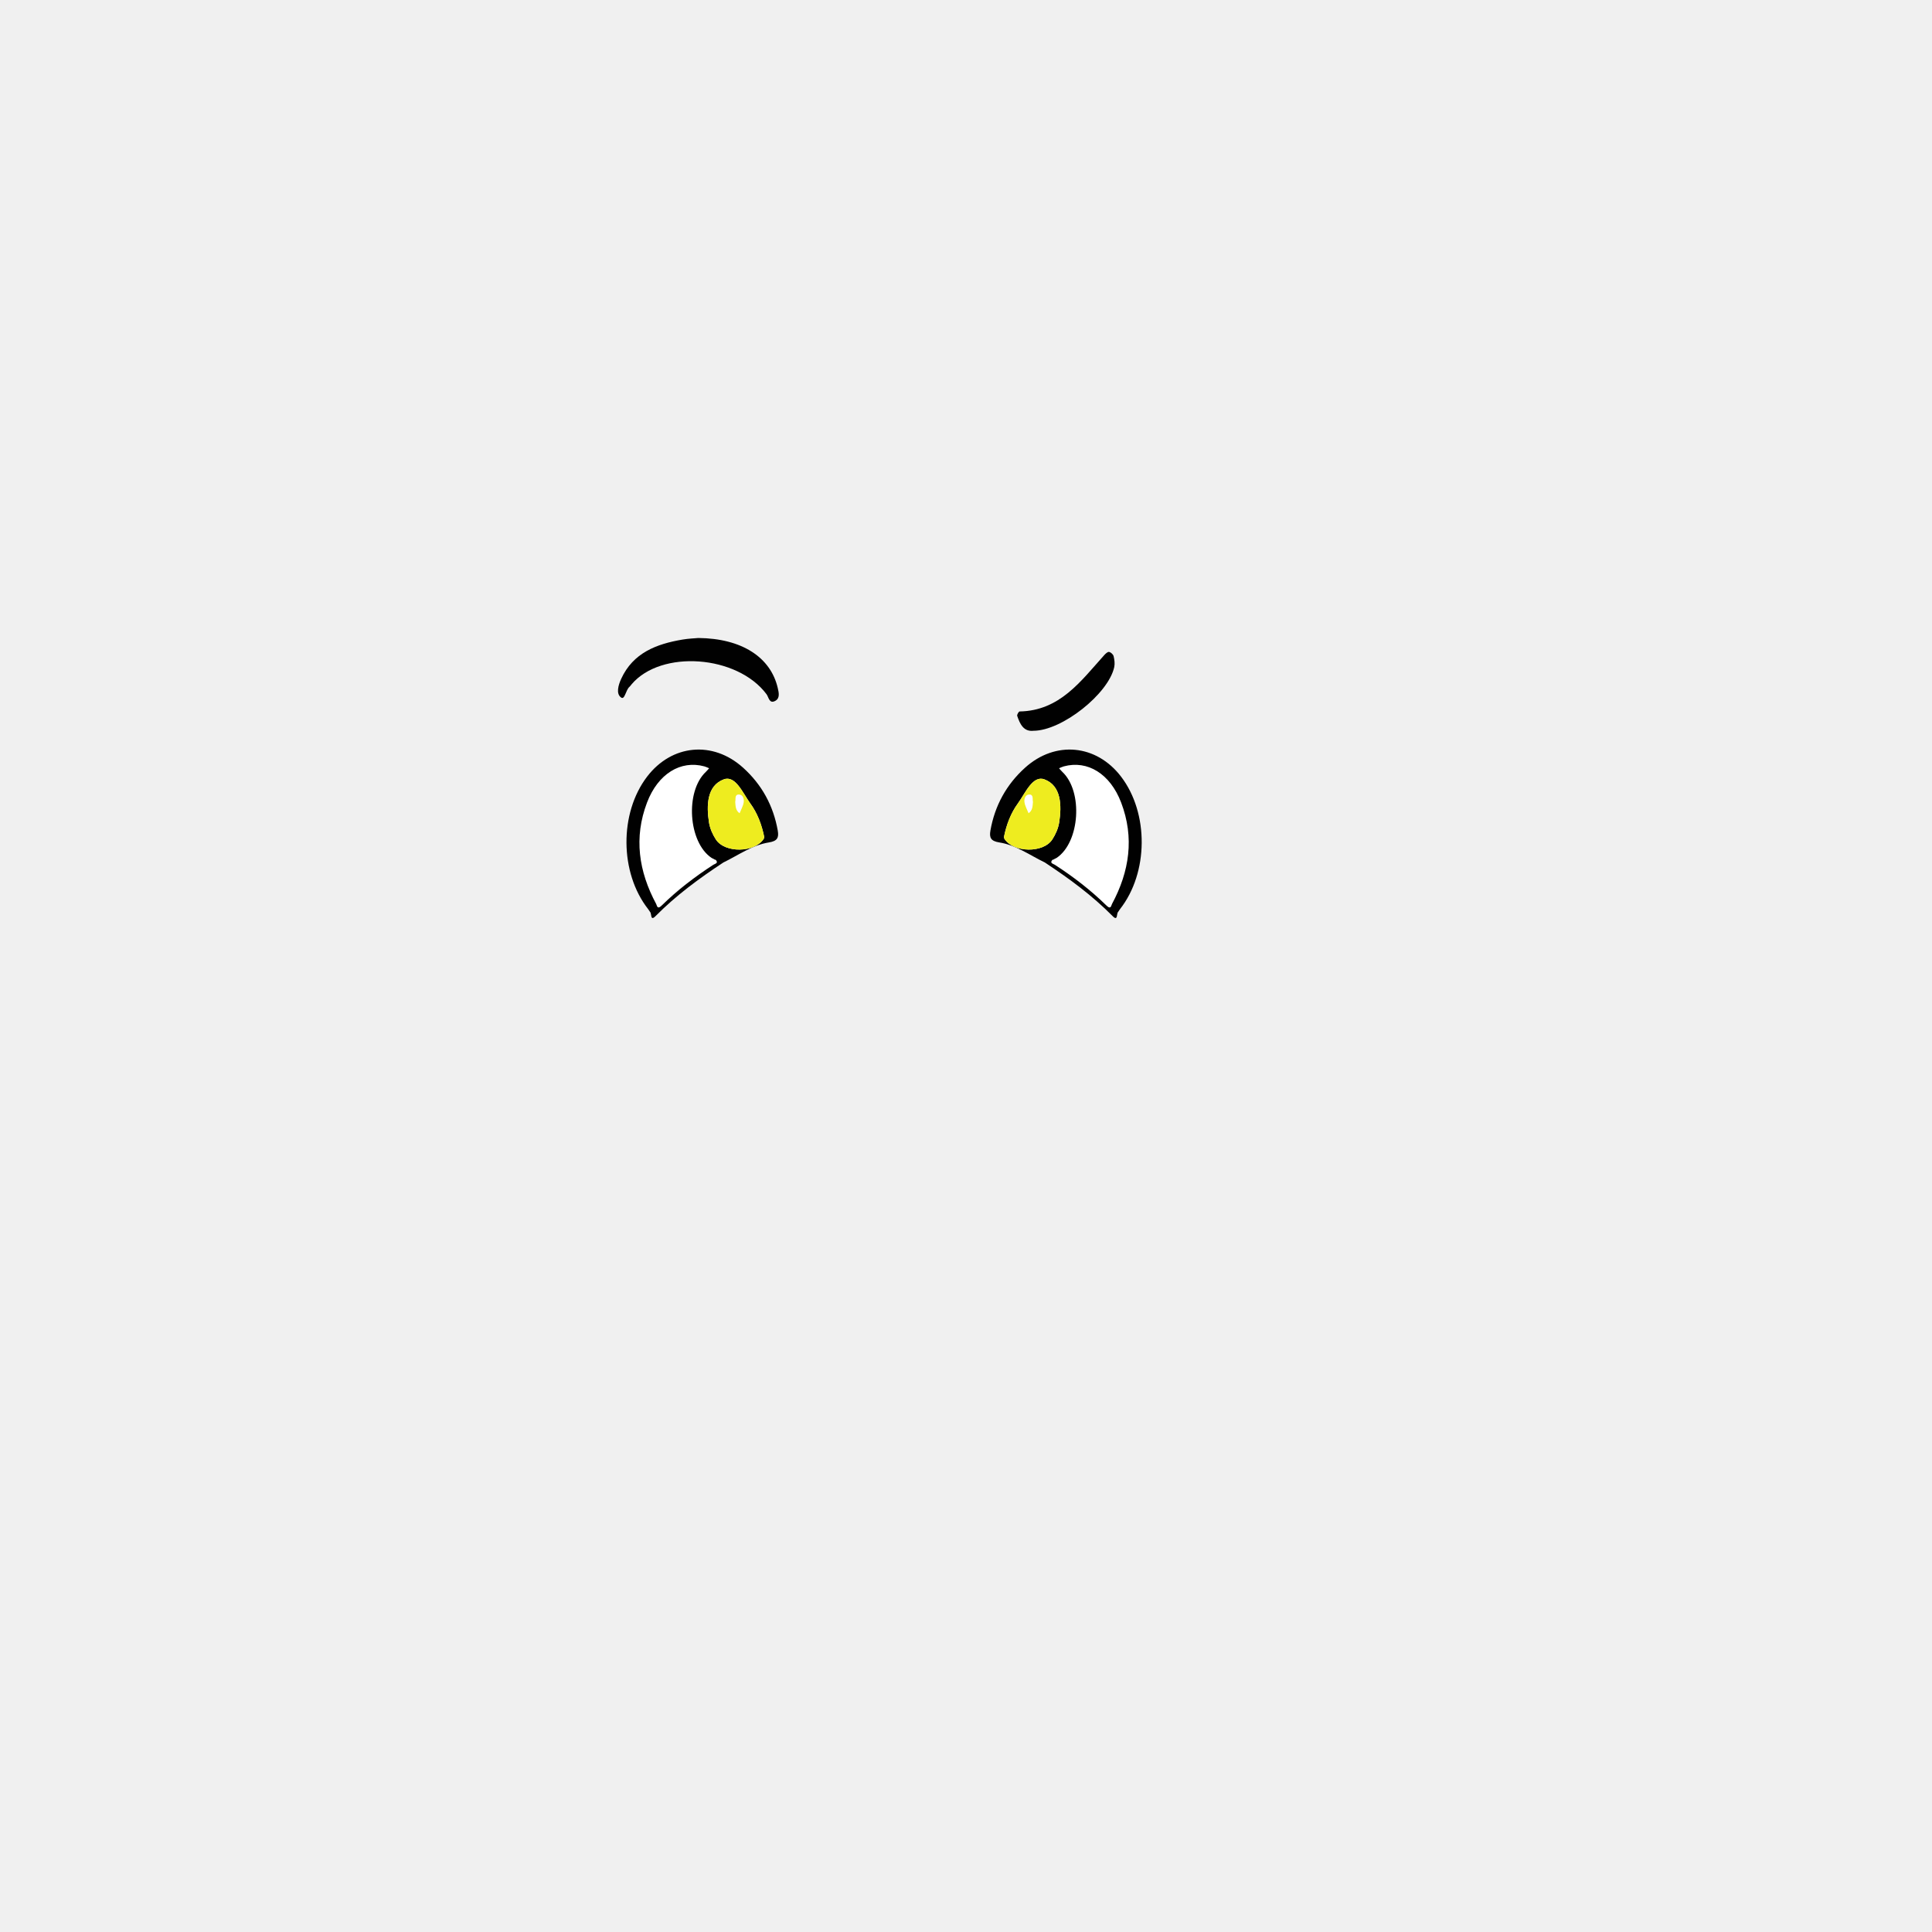
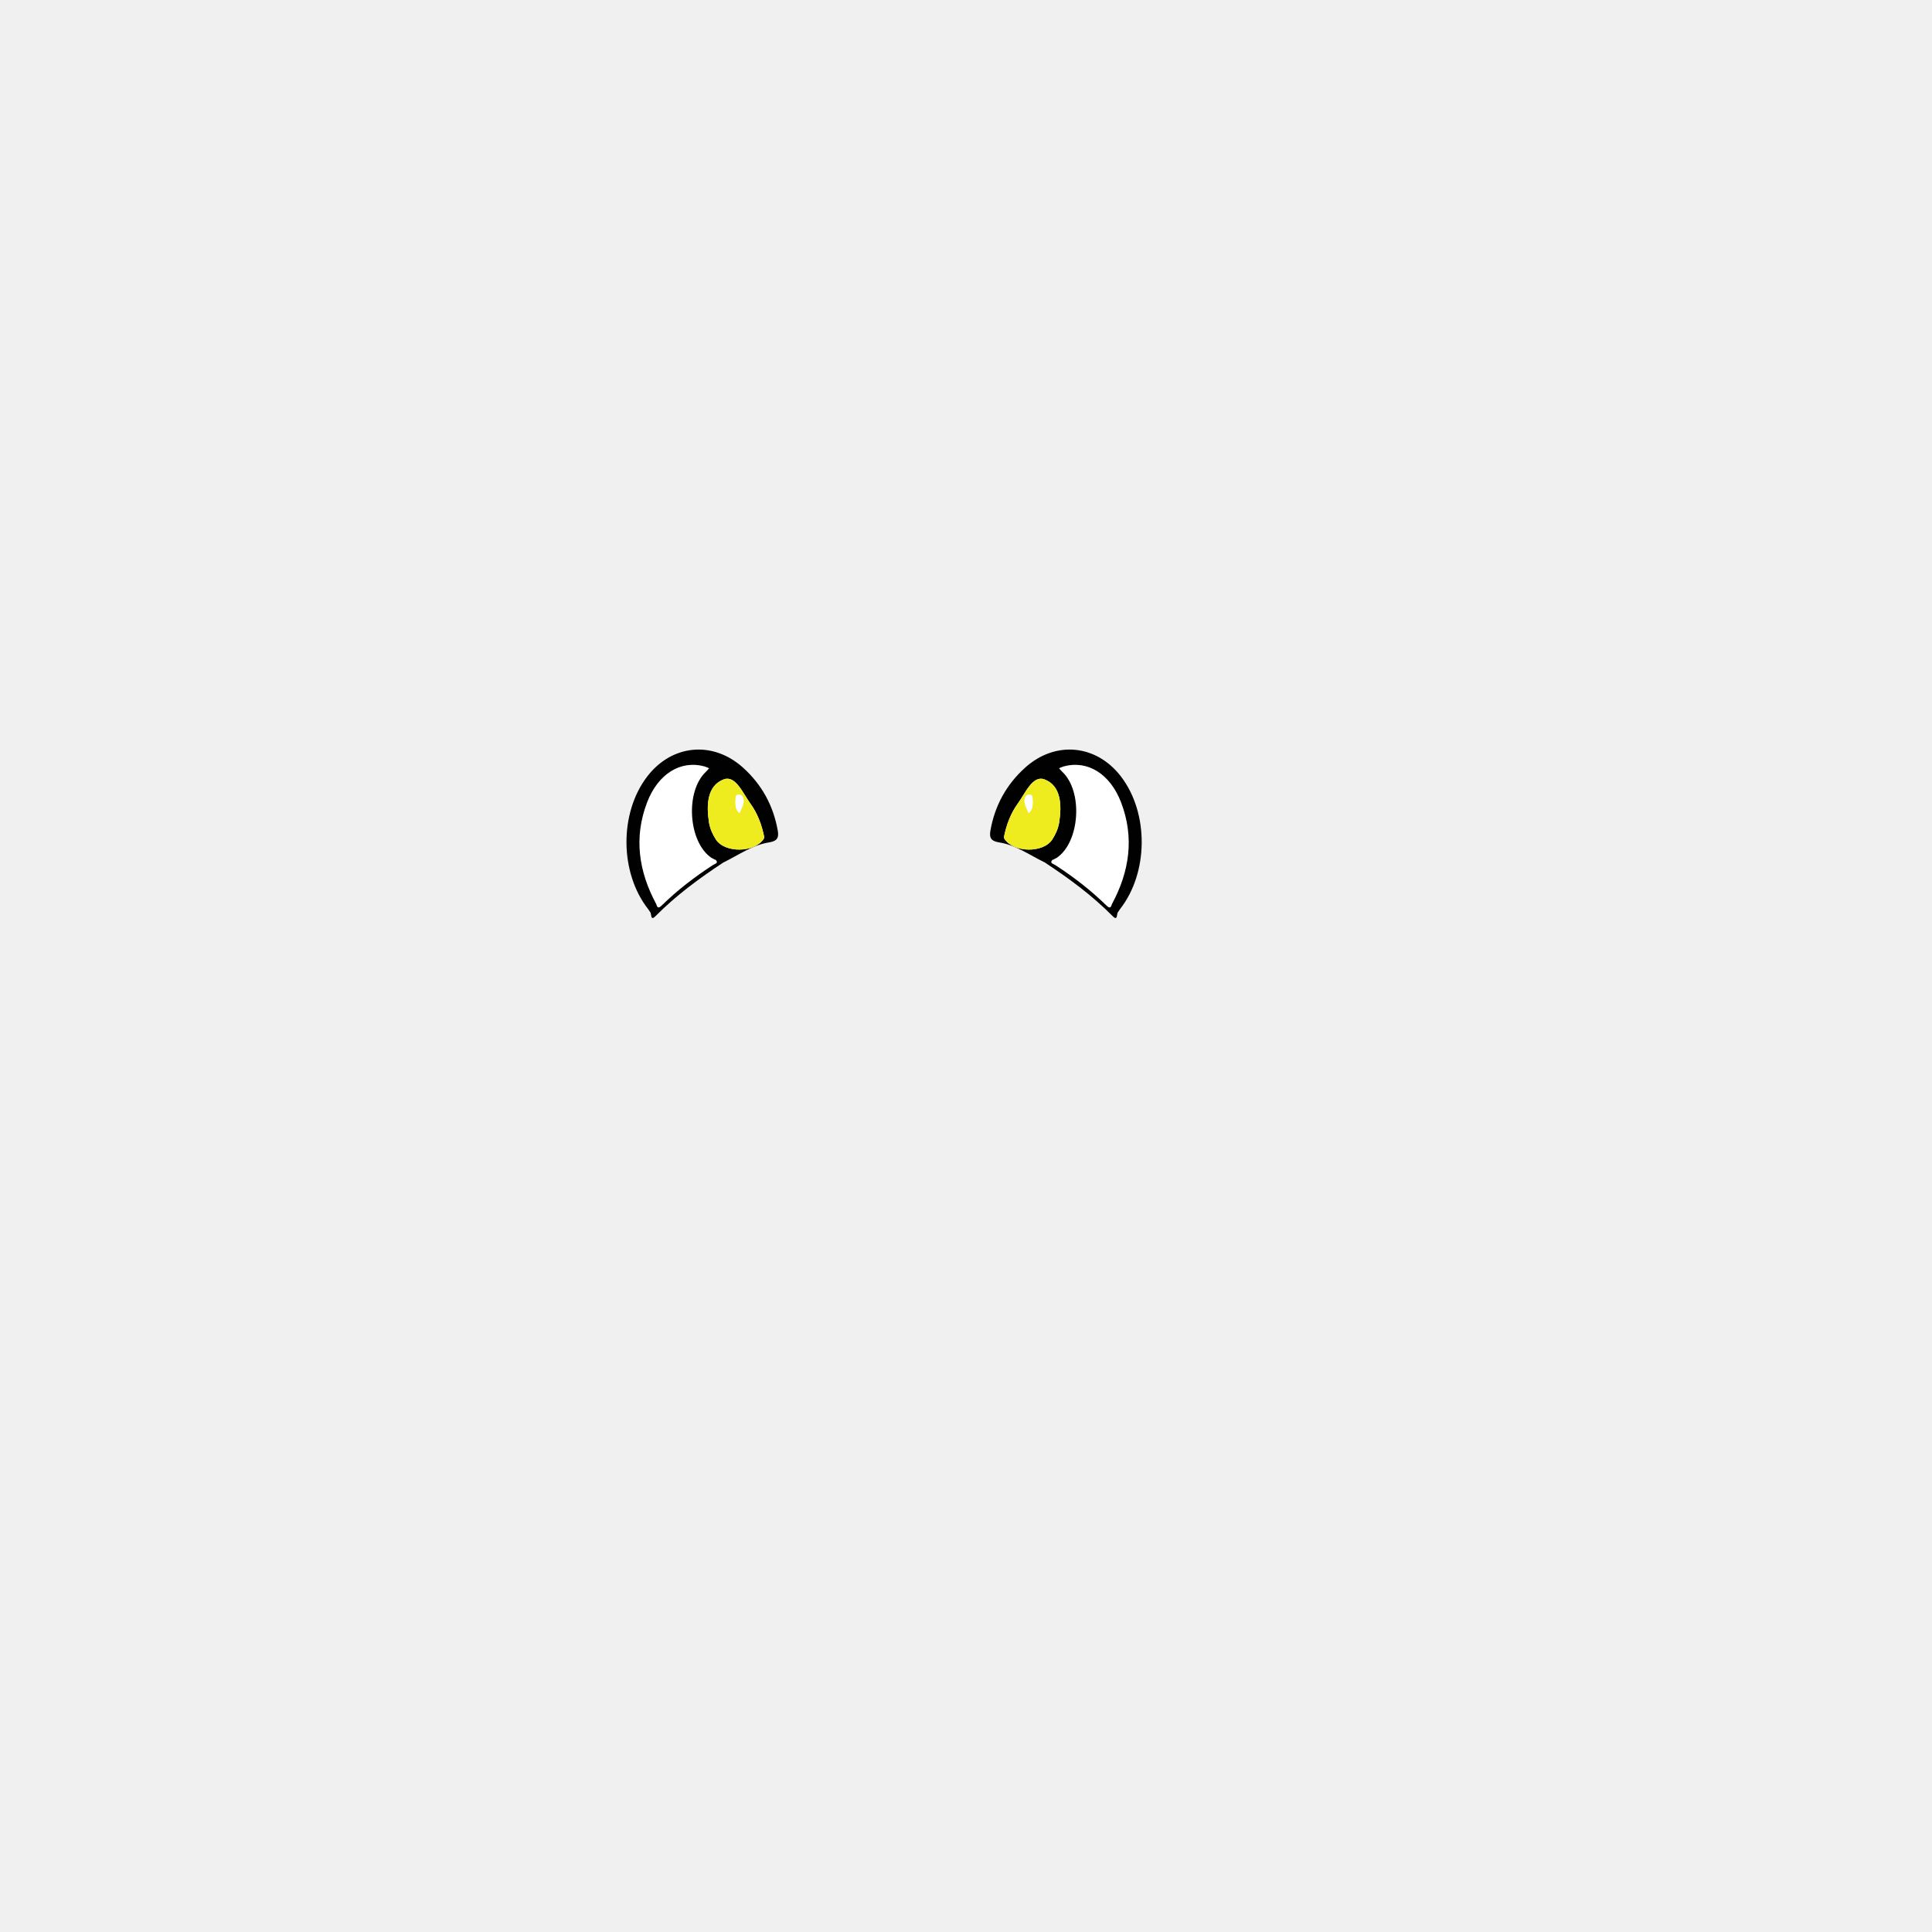
<svg xmlns="http://www.w3.org/2000/svg" id="Layer_11" data-name="Layer 11" viewBox="0 0 3000 3000">
-   <g>
-     <path d="M1743.085,1223.637c-9.096-10.519-28.527-32.406-59.936-40.136-60.051-14.779-104.775,36.741-106.932,39.311-19.606,23.358-38.436,64.279-27.151,80.56,3.782,5.456,9.823,6.611,12.149,7.077,25.192,5.048,51.117,25.483,107.414,56.828,31.338,17.449,39.827,36.623,57.918,46.403,1.135.613,21.01-39.925,28.457-84.569C1762.126,1286.426,1757.195,1239.954,1743.085,1223.637Z" style="fill: #fff" />
-     <path d="M999.398,1223.637c9.096-10.519,28.527-32.406,59.936-40.136,60.051-14.779,104.775,36.741,106.932,39.311,19.606,23.358,38.436,64.279,27.151,80.56-3.782,5.456-9.823,6.611-12.149,7.077-25.192,5.048-51.118,25.483-107.414,56.828-31.338,17.449-39.827,36.623-57.918,46.403-1.135.613-21.01-39.925-28.457-84.569C980.357,1286.426,985.288,1239.954,999.398,1223.637Z" style="fill: #fff" />
-     <path d="M1084.375,990.686c67.405.606,112.307,29.86,123.338,77.71,1.675,7.265,3.714,15.869-4.008,19.979-9.266,4.931-10.044-5.829-13.401-10.331-45.458-60.959-163.947-69.684-209.756-15.23a26.311,26.311,0,0,1-2.981,3.549c-5.969,4.935-7.311,20.738-13.036,16.786-8.49-5.862-4.26-19.676.038-29.055,18.559-40.496,54.899-54.14,95.212-60.971C1069.26,991.516,1078.959,991.2,1084.375,990.686Z" style="fill: #010101" />
-     <path d="M1604.69,1134.739c-15.03,1.642-20.865-10.172-25.184-23.178-.584-1.759,2.362-6.777,3.738-6.802,62.42-1.162,94.944-46.982,131.214-87.272,2.078-2.309,5.361-5.527,7.605-5.184,2.742.419,6.445,3.791,7.121,6.53,1.344,5.446,2.154,11.601.999,16.995C1721.319,1077.192,1649.111,1134.731,1604.69,1134.739Z" style="fill: #010101" />
-     <path d="M1207.713,1289.782c-6.821-38.807-24.856-71.647-54.027-97.873-46.995-42.248-110.666-35.957-148.866,14.04-43.323,56.702-42.618,149.353,1.567,205.653q1.414,2.079,2.828,4.158l.085.145h0c2.953,2.297.013,15.328,8.592,6.656,31.752-32.092,67.745-58.582,105.269-83.247,23.24-11.296,44.827-27.062,70.782-31.193C1206.879,1306.061,1209.663,1300.883,1207.713,1289.782ZM1107.687,1342.814c-28.658,18.523-55.592,39.27-79.991,63.106-5.783,5.649-7.02,3.038-8.792-2.243-27.15-50.518-34.97-103.041-14.162-157.59,17.012-44.597,52.168-66.057,88.986-56.063a69.082,69.082,0,0,1,7.387,2.918c-1.687,1.874-3.249,3.881-5.08,5.602-32.483,30.518-27.28,109.362,8.841,133.578q2.141,1.091,4.283,2.181a1.76,1.76,0,0,0,1.999.607C1116.389,1340.301,1110.215,1341.18,1107.687,1342.814Zm78.166-40.148c-14.187,21.446-60.177,22.39-74.196.933-5.155-7.889-9.297-17.345-10.744-26.582-4.13-26.349-3.234-57.207,23.046-66.847,18.18-6.669,29.639,21.648,40.965,37.2,10.995,15.098,17.754,32.53,21.719,52.102A7.561,7.561,0,0,1,1185.853,1302.666Z" style="fill: #010101" />
-     <path d="M1006.386,1411.601q1.415,2.079,2.829,4.158Q1007.801,1413.679,1006.386,1411.601Z" style="fill: #2f2d2d" />
-     <path d="M1186.643,1299.471a7.551,7.551,0,0,1-.79,3.195c-14.187,21.446-60.177,22.389-74.195.933-5.155-7.89-9.297-17.345-10.744-26.581-4.13-26.35-3.234-57.207,23.046-66.848,18.18-6.669,29.64,21.648,40.965,37.2C1175.919,1262.468,1182.679,1279.9,1186.643,1299.471Zm-44.991-54.322c.556,6.763.542,13.414,6.801,17.646,2.208-5.6,5.402-11.042,6.333-16.847.843-5.258-1.079-12.185-7.468-12.235C1140.329,1233.659,1142.766,1241.011,1141.652,1245.149Z" style="fill: #eeec1f" />
-     <path d="M1109.159,1334.303q-2.143-1.091-4.284-2.182Q1107.018,1333.213,1109.159,1334.303Z" style="fill: #2f2d2d" />
-     <path d="M1551.668,1308.12c25.955,4.131,47.542,19.897,70.782,31.193,37.524,24.665,73.517,51.154,105.269,83.247,8.579,8.672,5.639-4.359,8.592-6.656h0l.085-.145q1.414-2.079,2.828-4.158c44.185-56.3,44.891-148.95,1.567-205.653-38.2-49.997-101.871-56.287-148.866-14.04-29.171,26.226-47.206,59.066-54.027,97.873C1535.949,1300.883,1538.733,1306.061,1551.668,1308.12Zm82.785,26.791a1.76,1.76,0,0,0,1.999-.607q2.143-1.091,4.283-2.181c36.122-24.216,41.324-103.06,8.841-133.578-1.831-1.721-3.393-3.728-5.08-5.602a69.082,69.082,0,0,1,7.387-2.918c36.818-9.994,71.975,11.465,88.986,56.063,20.808,54.549,12.988,107.072-14.162,157.59-1.772,5.281-3.01,7.892-8.792,2.243-24.399-23.836-51.334-44.583-79.991-63.106C1635.397,1341.18,1629.222,1340.301,1634.454,1334.91Zm-75.485-35.439c3.965-19.572,10.724-37.004,21.719-52.102,11.326-15.552,22.785-43.869,40.965-37.2,26.28,9.64,27.176,40.498,23.046,66.847-1.447,9.236-5.59,18.692-10.745,26.582-14.018,21.457-60.008,20.513-74.196-.933A7.561,7.561,0,0,1,1558.969,1299.472Z" style="fill: #010101" />
-     <path d="M1739.226,1411.601q-1.415,2.079-2.829,4.158Q1737.811,1413.679,1739.226,1411.601Z" style="fill: #2f2d2d" />
-     <path d="M1580.688,1247.37c11.326-15.553,22.785-43.869,40.965-37.2,26.279,9.64,27.176,40.498,23.046,66.848-1.447,9.236-5.59,18.692-10.744,26.581-14.019,21.456-60.009,20.513-74.195-.933a7.551,7.551,0,0,1-.79-3.195C1562.933,1279.9,1569.693,1262.468,1580.688,1247.37Zm17.606-13.656c-6.388.05-8.311,6.977-7.468,12.235.931,5.805,4.125,11.247,6.333,16.847,6.259-4.232,6.245-10.883,6.801-17.646C1602.846,1241.011,1605.283,1233.659,1598.294,1233.714Z" style="fill: #eeec1f" />
-     <path d="M1636.453,1334.303q2.143-1.091,4.284-2.182Q1638.594,1333.213,1636.453,1334.303Z" style="fill: #2f2d2d" />
-   </g>
+   <path d="M1743.085,1223.637c-9.096-10.519-28.527-32.406-59.936-40.136-60.051-14.779-104.775,36.741-106.932,39.311-19.606,23.358-38.436,64.279-27.151,80.56,3.782,5.456,9.823,6.611,12.149,7.077,25.192,5.048,51.117,25.483,107.414,56.828,31.338,17.449,39.827,36.623,57.918,46.403,1.135.613,21.01-39.925,28.457-84.569C1762.126,1286.426,1757.195,1239.954,1743.085,1223.637Z" style="fill: #fff" />
+   <path d="M999.398,1223.637c9.096-10.519,28.527-32.406,59.936-40.136,60.051-14.779,104.775,36.741,106.932,39.311,19.606,23.358,38.436,64.279,27.151,80.56-3.782,5.456-9.823,6.611-12.149,7.077-25.192,5.048-51.118,25.483-107.414,56.828-31.338,17.449-39.827,36.623-57.918,46.403-1.135.613-21.01-39.925-28.457-84.569C980.357,1286.426,985.288,1239.954,999.398,1223.637Z" style="fill: #fff" />
+   <path d="M1207.713,1289.782c-6.821-38.807-24.856-71.647-54.027-97.873-46.995-42.248-110.666-35.957-148.866,14.04-43.323,56.702-42.618,149.353,1.567,205.653q1.414,2.079,2.828,4.158l.085.145h0c2.953,2.297.013,15.328,8.592,6.656,31.752-32.092,67.745-58.582,105.269-83.247,23.24-11.296,44.827-27.062,70.782-31.193C1206.879,1306.061,1209.663,1300.883,1207.713,1289.782ZM1107.687,1342.814c-28.658,18.523-55.592,39.27-79.991,63.106-5.783,5.649-7.02,3.038-8.792-2.243-27.15-50.518-34.97-103.041-14.162-157.59,17.012-44.597,52.168-66.057,88.986-56.063a69.082,69.082,0,0,1,7.387,2.918c-1.687,1.874-3.249,3.881-5.08,5.602-32.483,30.518-27.28,109.362,8.841,133.578q2.141,1.091,4.283,2.181a1.76,1.76,0,0,0,1.999.607C1116.389,1340.301,1110.215,1341.18,1107.687,1342.814Zm78.166-40.148c-14.187,21.446-60.177,22.39-74.196.933-5.155-7.889-9.297-17.345-10.744-26.582-4.13-26.349-3.234-57.207,23.046-66.847,18.18-6.669,29.639,21.648,40.965,37.2,10.995,15.098,17.754,32.53,21.719,52.102A7.561,7.561,0,0,1,1185.853,1302.666Z" style="fill: #010101" />
+   <path d="M1006.386,1411.601q1.415,2.079,2.829,4.158Q1007.801,1413.679,1006.386,1411.601Z" style="fill: #2f2d2d" />
+   <path d="M1186.643,1299.471a7.551,7.551,0,0,1-.79,3.195c-14.187,21.446-60.177,22.389-74.195.933-5.155-7.89-9.297-17.345-10.744-26.581-4.13-26.35-3.234-57.207,23.046-66.848,18.18-6.669,29.64,21.648,40.965,37.2C1175.919,1262.468,1182.679,1279.9,1186.643,1299.471Zm-44.991-54.322c.556,6.763.542,13.414,6.801,17.646,2.208-5.6,5.402-11.042,6.333-16.847.843-5.258-1.079-12.185-7.468-12.235C1140.329,1233.659,1142.766,1241.011,1141.652,1245.149Z" style="fill: #eeec1f" />
+   <path d="M1109.159,1334.303q-2.143-1.091-4.284-2.182Q1107.018,1333.213,1109.159,1334.303Z" style="fill: #2f2d2d" />
+   <path d="M1551.668,1308.12c25.955,4.131,47.542,19.897,70.782,31.193,37.524,24.665,73.517,51.154,105.269,83.247,8.579,8.672,5.639-4.359,8.592-6.656h0l.085-.145q1.414-2.079,2.828-4.158c44.185-56.3,44.891-148.95,1.567-205.653-38.2-49.997-101.871-56.287-148.866-14.04-29.171,26.226-47.206,59.066-54.027,97.873C1535.949,1300.883,1538.733,1306.061,1551.668,1308.12Zm82.785,26.791a1.76,1.76,0,0,0,1.999-.607q2.143-1.091,4.283-2.181c36.122-24.216,41.324-103.06,8.841-133.578-1.831-1.721-3.393-3.728-5.08-5.602a69.082,69.082,0,0,1,7.387-2.918c36.818-9.994,71.975,11.465,88.986,56.063,20.808,54.549,12.988,107.072-14.162,157.59-1.772,5.281-3.01,7.892-8.792,2.243-24.399-23.836-51.334-44.583-79.991-63.106C1635.397,1341.18,1629.222,1340.301,1634.454,1334.91Zm-75.485-35.439c3.965-19.572,10.724-37.004,21.719-52.102,11.326-15.552,22.785-43.869,40.965-37.2,26.28,9.64,27.176,40.498,23.046,66.847-1.447,9.236-5.59,18.692-10.745,26.582-14.018,21.457-60.008,20.513-74.196-.933A7.561,7.561,0,0,1,1558.969,1299.472Z" style="fill: #010101" />
+   <path d="M1739.226,1411.601q-1.415,2.079-2.829,4.158Q1737.811,1413.679,1739.226,1411.601Z" style="fill: #2f2d2d" />
+   <path d="M1580.688,1247.37c11.326-15.553,22.785-43.869,40.965-37.2,26.279,9.64,27.176,40.498,23.046,66.848-1.447,9.236-5.59,18.692-10.744,26.581-14.019,21.456-60.009,20.513-74.195-.933a7.551,7.551,0,0,1-.79-3.195C1562.933,1279.9,1569.693,1262.468,1580.688,1247.37Zm17.606-13.656c-6.388.05-8.311,6.977-7.468,12.235.931,5.805,4.125,11.247,6.333,16.847,6.259-4.232,6.245-10.883,6.801-17.646C1602.846,1241.011,1605.283,1233.659,1598.294,1233.714Z" style="fill: #eeec1f" />
+   <path d="M1636.453,1334.303q2.143-1.091,4.284-2.182Q1638.594,1333.213,1636.453,1334.303Z" style="fill: #2f2d2d" />
</svg>
